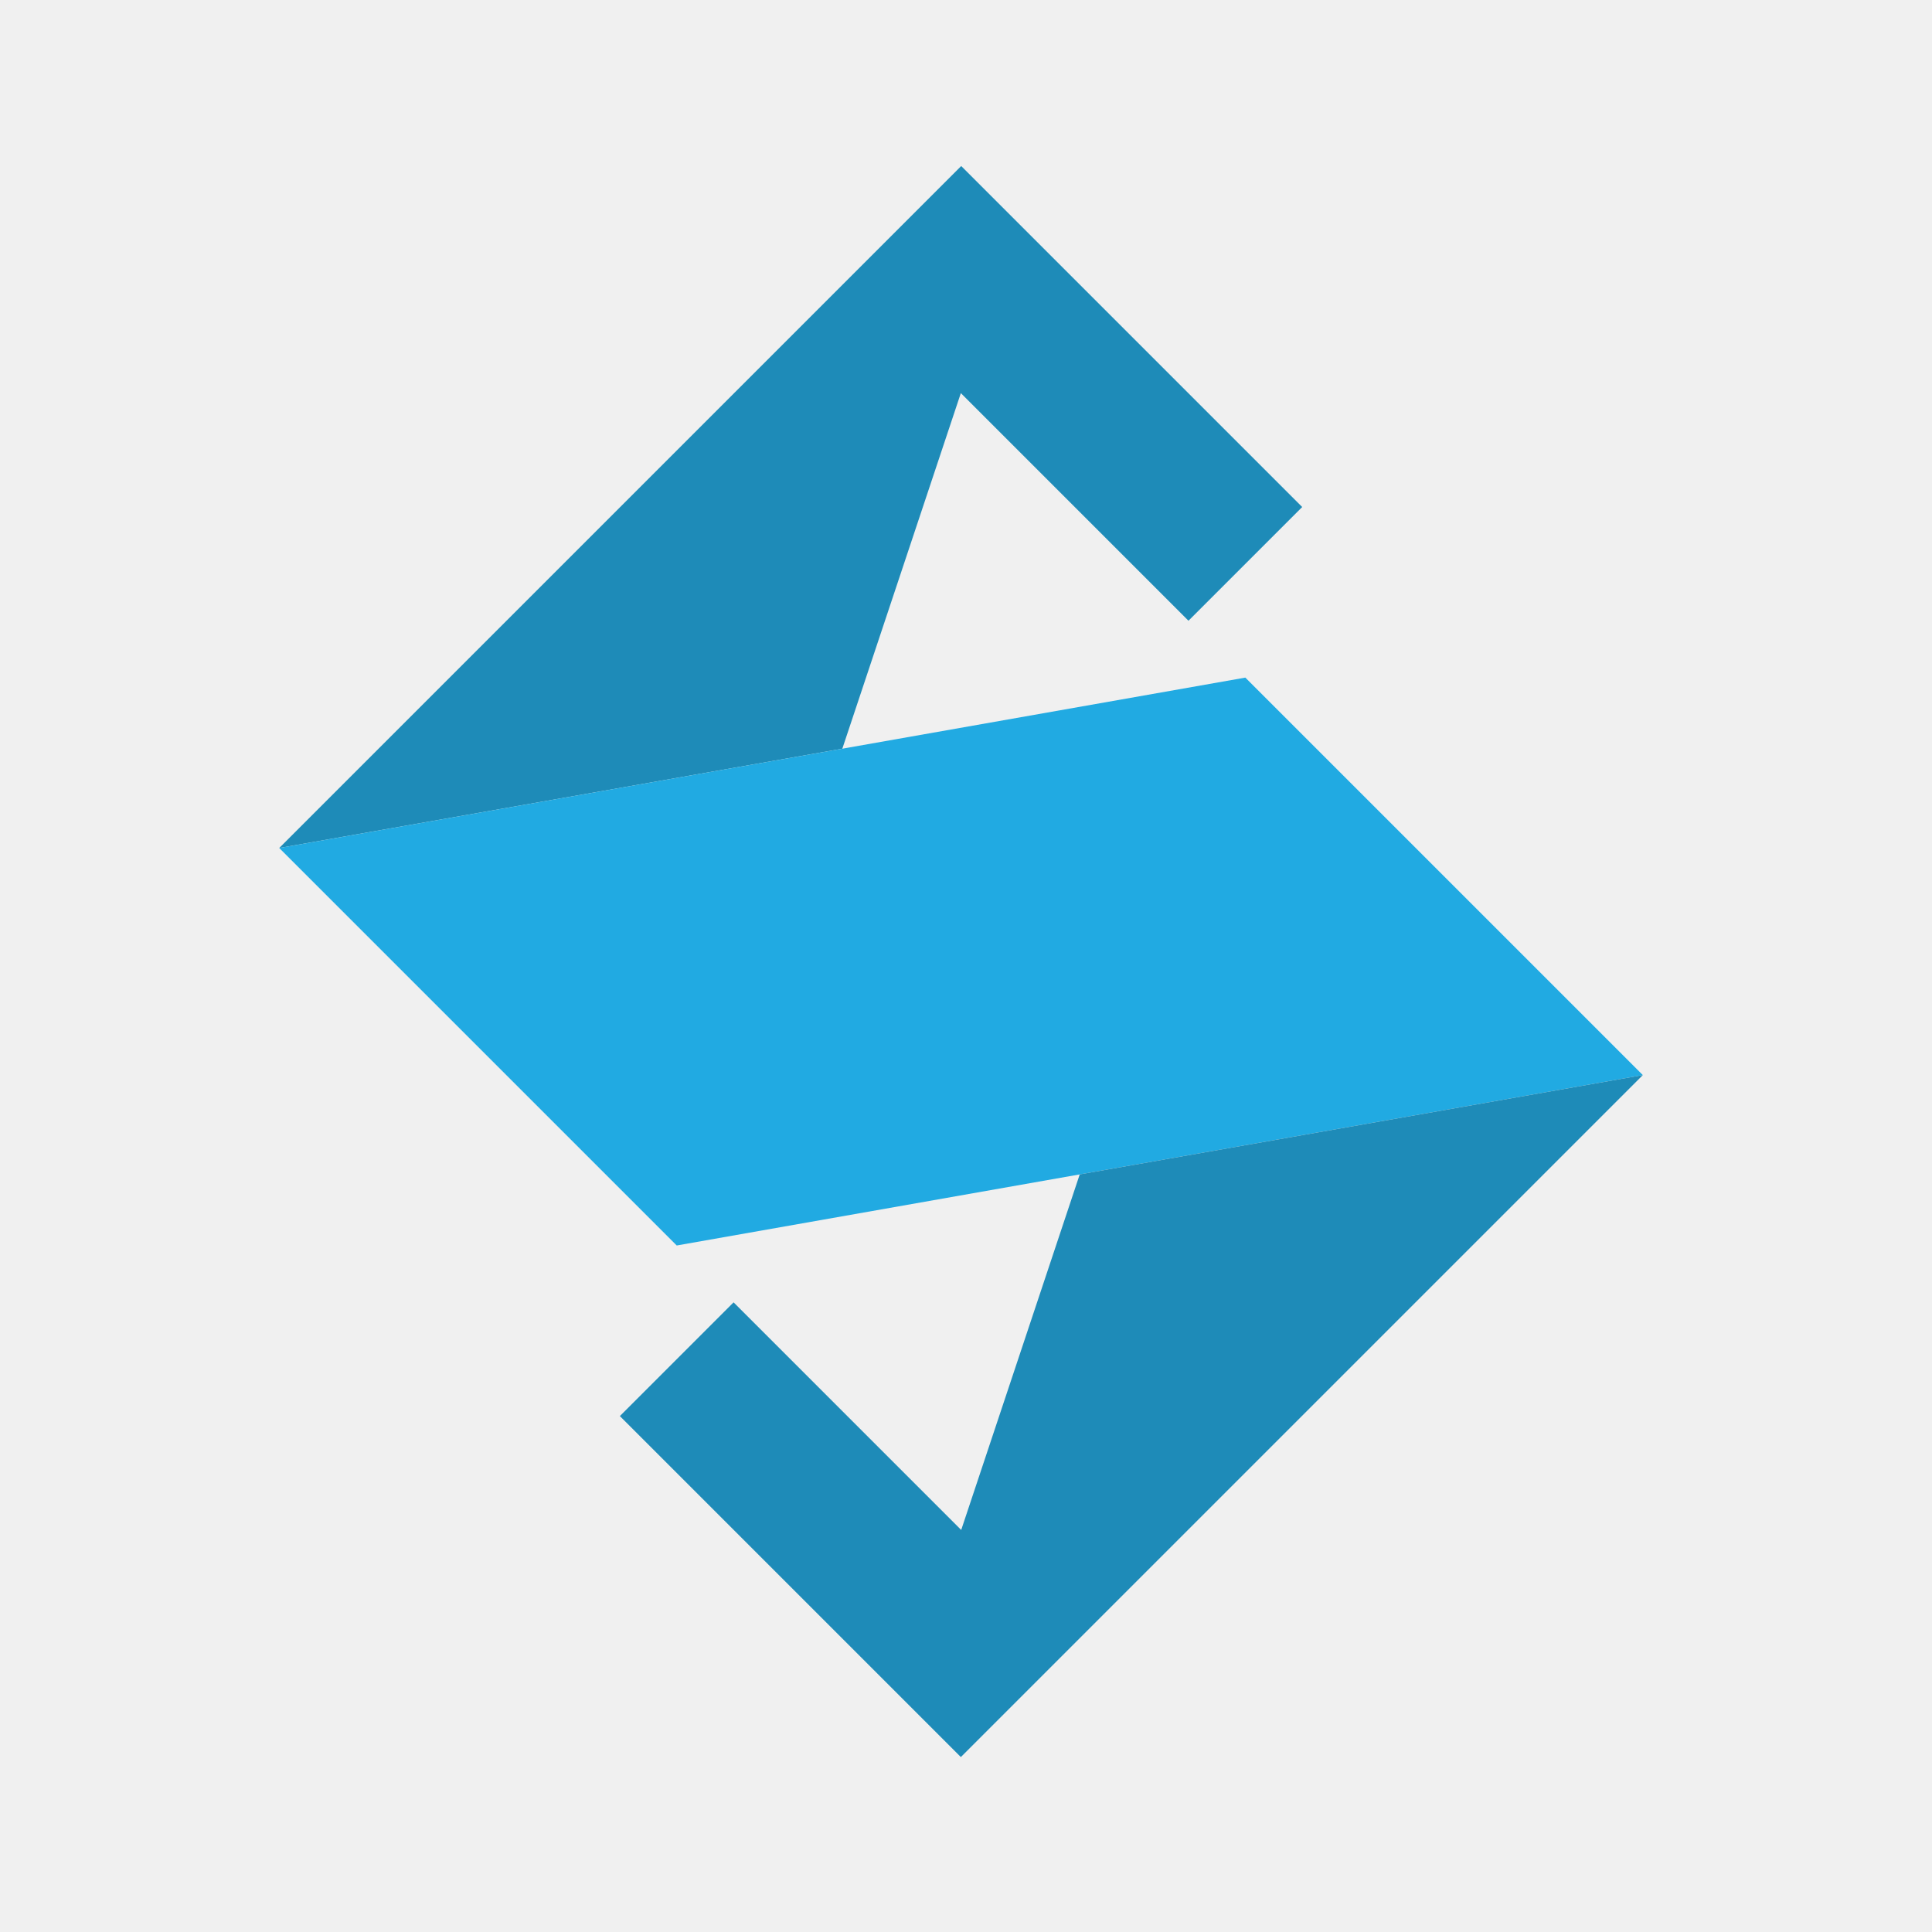
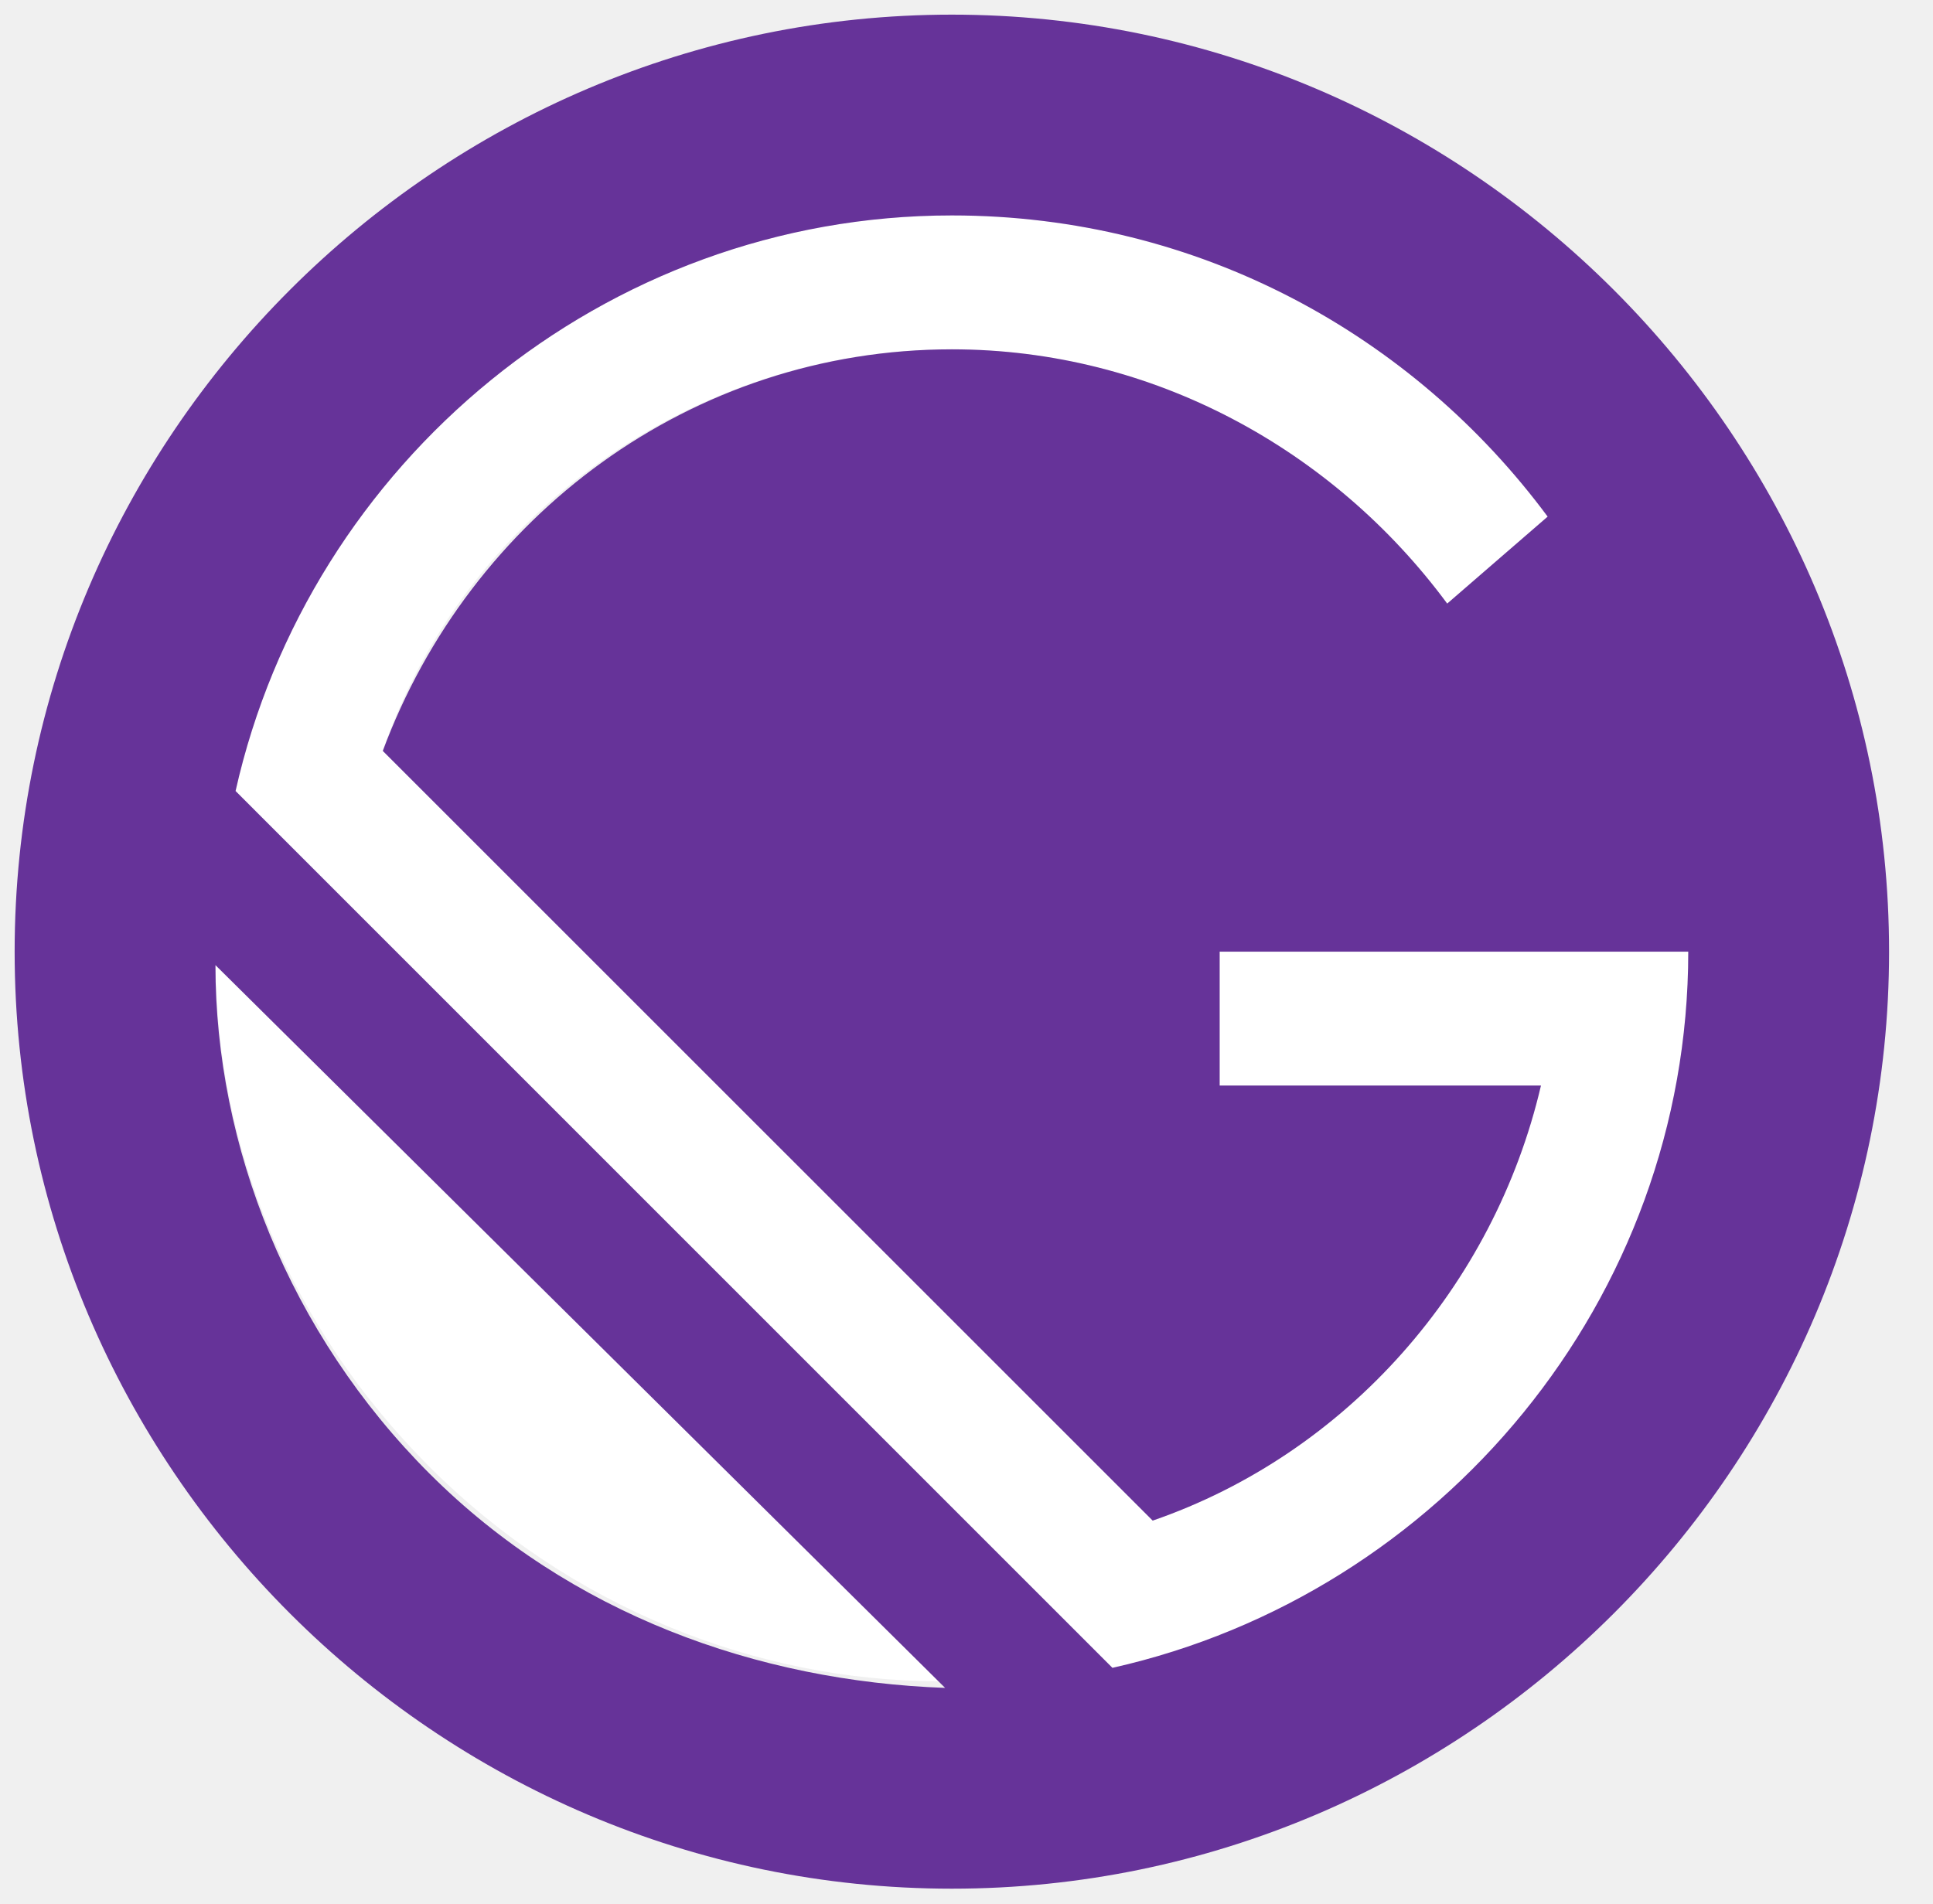
- <svg xmlns="http://www.w3.org/2000/svg" width="512" height="512" viewBox="0 0 512 512" fill="none">
-   <path d="M345.095 134.365L314.957 164.502L254.634 104.18L223.225 198.409L74 224.729L254.729 44L345.095 134.365Z" fill="#1E8BB8" />
-   <path d="M74 224.729L330.026 179.571L435.364 284.909L179.338 330.068L74 224.729Z" fill="#21AAE2" />
-   <path d="M164.27 375.274L194.407 345.135L254.729 405.457L286.139 311.229L435.364 284.909L254.634 465.639L164.27 375.274Z" fill="#1E8BB8" />
+ <svg xmlns="http://www.w3.org/2000/svg" xmlns:xlink="http://www.w3.org/1999/xlink" viewBox="0 0 66 65" fill="#fff" fill-rule="evenodd" stroke="#000" stroke-linecap="round" stroke-linejoin="round">
+   <use xlink:href="#A" x=".5" y=".5" />
+   <symbol id="A" overflow="visible">
+     <g stroke="none" fill-rule="nonzero">
+       <path d="M57.143 32h-16v4.57h10.97c-1.6 6.857-6.63 12.57-13.257 14.857L12.57 25.143c2.743-8 10.514-13.714 19.43-13.714 6.857 0 13.03 3.43 16.914 8.686l3.43-2.97C47.77 10.97 40.457 6.857 32 6.857c-11.886 0-21.943 8.457-24.457 19.657l30.17 30.17c10.97-2.743 19.43-12.8 19.43-24.686zm-50.286.23c0 6.4 2.514 12.57 7.314 17.37s11.2 7.314 17.37 7.314z" />
+       <path d="M32 0C14.4 0 0 14.4 0 32s14.4 32 32 32 32-14.4 32-32S49.6 0 32 0zM14.17 49.83c-4.8-4.8-7.314-11.2-7.314-17.37L31.77 57.143c-6.4-.23-12.8-2.514-17.6-7.314zm23.314 6.63L7.543 26.514C10.057 15.314 20.114 6.857 32 6.857c8.457 0 15.77 4.114 20.343 10.286l-3.43 2.97C45.03 14.857 38.857 11.43 32 11.43c-8.914 0-16.457 5.714-19.43 13.714L38.857 51.43c6.63-2.286 11.657-8 13.257-14.857h-10.97V32h16c0 11.886-8.457 21.943-19.657 24.457z" fill="#639" />
+     </g>
+   </symbol>
</svg>
